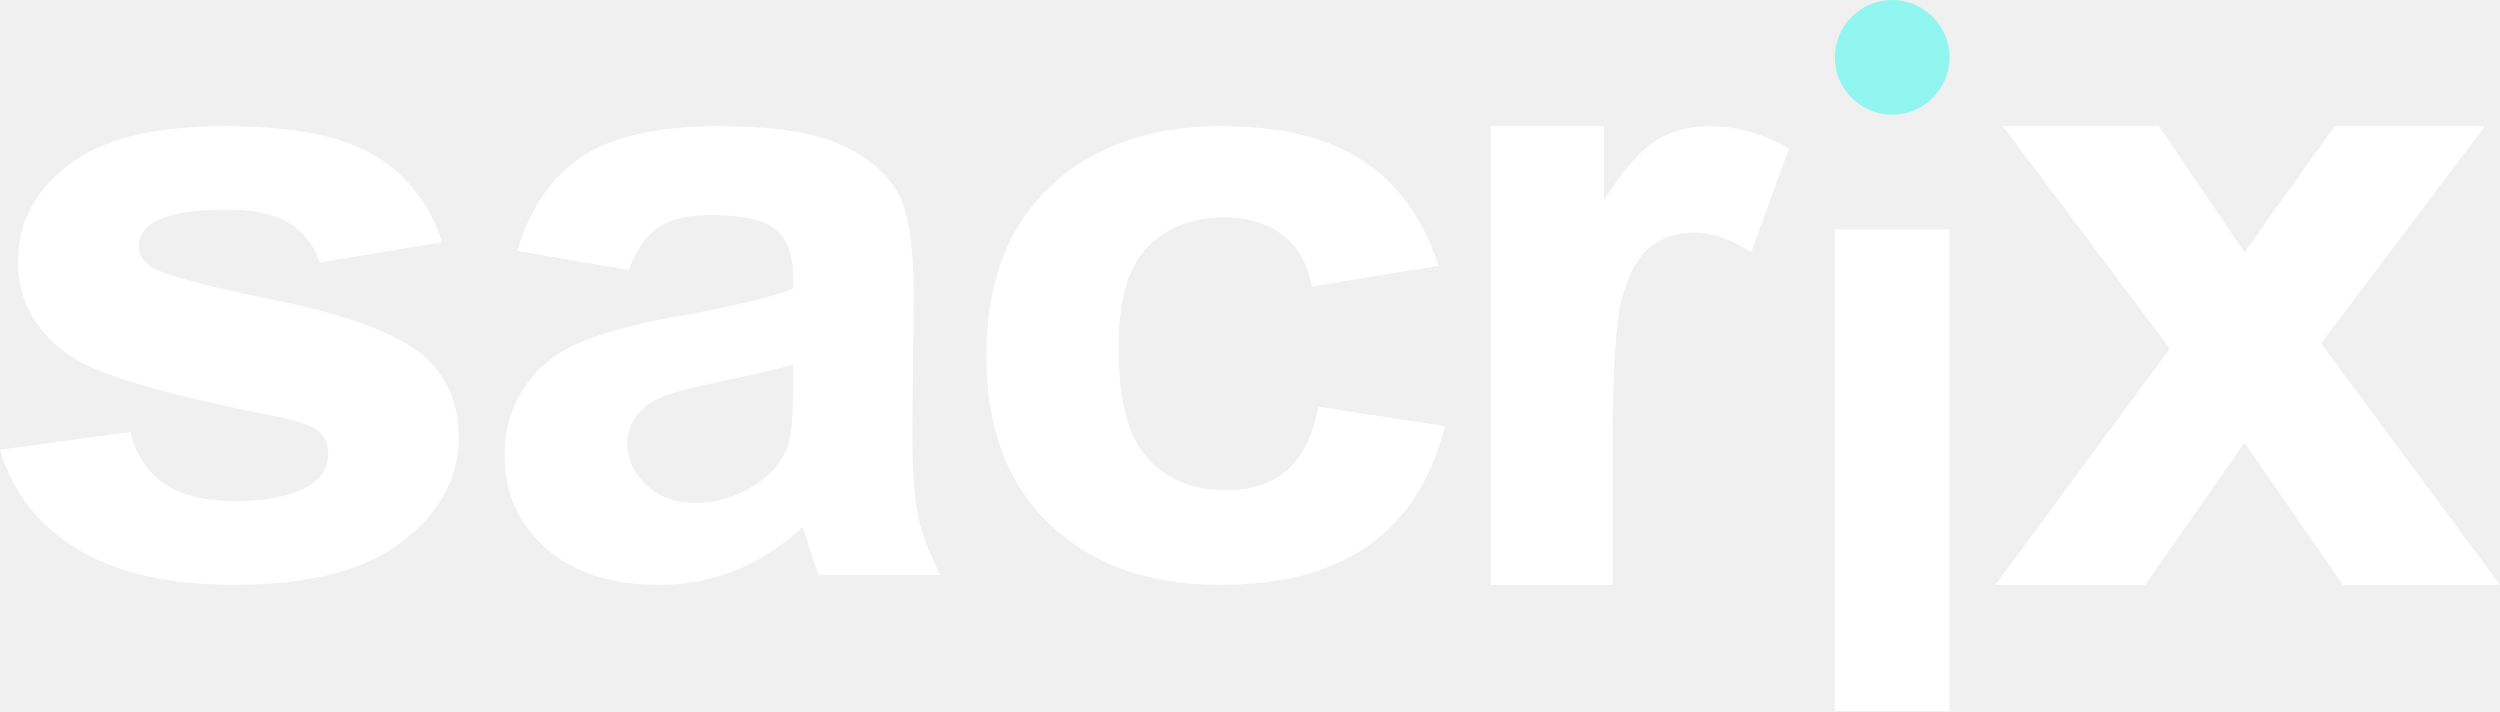
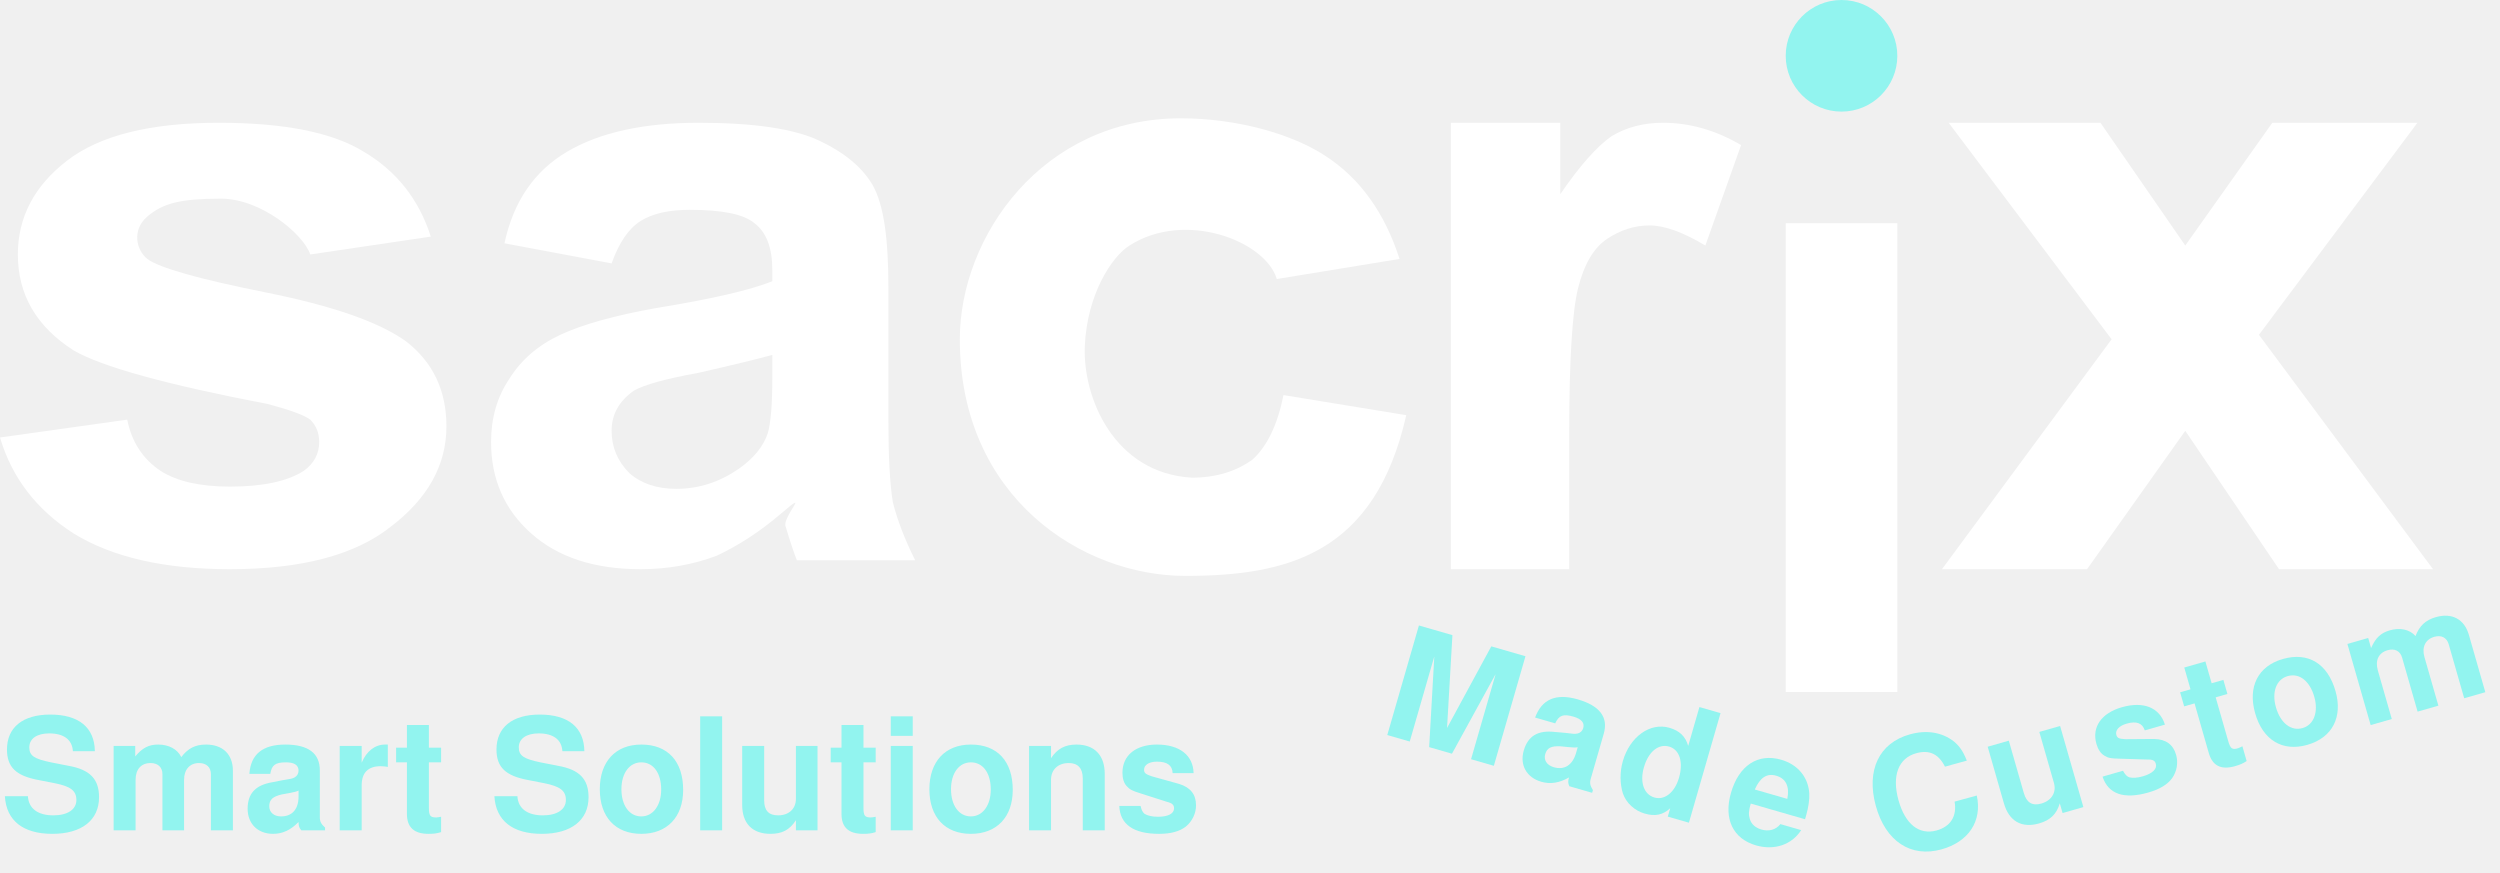
- <svg xmlns="http://www.w3.org/2000/svg" width="109" height="31" viewBox="0 0 109 31" fill="none">
-   <path d="M0 19.608L5.685 18.833C5.927 19.818 6.418 20.569 7.157 21.086C7.897 21.59 8.931 21.842 10.262 21.842C11.727 21.842 12.829 21.602 13.569 21.122C14.066 20.785 14.315 20.335 14.315 19.77C14.315 19.386 14.18 19.068 13.911 18.815C13.629 18.575 12.997 18.353 12.016 18.149C7.446 17.248 4.55 16.425 3.327 15.68C1.633 14.647 0.786 13.212 0.786 11.374C0.786 9.716 1.519 8.323 2.984 7.194C4.449 6.065 6.72 5.5 9.798 5.5C12.729 5.5 14.906 5.926 16.331 6.779C17.755 7.632 18.737 8.893 19.274 10.563L13.931 11.446C13.703 10.701 13.266 10.131 12.621 9.734C11.989 9.338 11.082 9.14 9.899 9.14C8.407 9.14 7.339 9.326 6.694 9.698C6.263 9.962 6.048 10.305 6.048 10.725C6.048 11.086 6.237 11.392 6.613 11.644C7.124 11.98 8.884 12.455 11.895 13.068C14.919 13.68 17.03 14.431 18.226 15.32C19.409 16.221 20 17.476 20 19.086C20 20.839 19.18 22.347 17.54 23.608C15.9 24.869 13.475 25.5 10.262 25.5C7.345 25.5 5.034 24.971 3.327 23.914C1.633 22.857 0.524 21.422 0 19.608Z" fill="white" />
-   <path d="M27.412 11.77L22.553 10.941C23.099 9.092 24.039 7.722 25.373 6.833C26.707 5.944 28.689 5.5 31.319 5.5C33.708 5.5 35.486 5.77 36.655 6.311C37.824 6.839 38.643 7.518 39.113 8.347C39.596 9.164 39.837 10.671 39.837 12.869L39.78 18.779C39.78 20.461 39.863 21.704 40.028 22.509C40.206 23.302 40.53 24.155 41 25.068H35.702C35.562 24.731 35.391 24.233 35.188 23.572C35.099 23.272 35.035 23.074 34.997 22.977C34.082 23.818 33.104 24.449 32.062 24.869C31.02 25.29 29.909 25.5 28.727 25.5C26.644 25.5 24.998 24.965 23.791 23.896C22.597 22.827 22 21.476 22 19.842C22 18.761 22.273 17.8 22.82 16.959C23.366 16.107 24.128 15.458 25.106 15.014C26.097 14.557 27.52 14.161 29.375 13.824C31.878 13.38 33.612 12.966 34.578 12.581V12.077C34.578 11.104 34.324 10.413 33.815 10.005C33.307 9.584 32.348 9.374 30.938 9.374C29.985 9.374 29.242 9.554 28.708 9.914C28.174 10.263 27.743 10.881 27.412 11.77ZM34.578 15.878C33.892 16.095 32.805 16.353 31.319 16.653C29.832 16.953 28.861 17.248 28.403 17.536C27.704 18.005 27.355 18.599 27.355 19.32C27.355 20.029 27.635 20.641 28.194 21.158C28.753 21.674 29.464 21.932 30.328 21.932C31.294 21.932 32.215 21.632 33.091 21.032C33.739 20.575 34.165 20.017 34.368 19.356C34.508 18.923 34.578 18.101 34.578 16.887V15.878Z" fill="white" />
-   <path d="M62.721 11.59L57.192 12.491C57.005 11.494 56.58 10.743 55.914 10.239C55.262 9.734 54.41 9.482 53.359 9.482C51.962 9.482 50.844 9.92 50.006 10.797C49.181 11.662 48.769 13.116 48.769 15.158C48.769 17.428 49.188 19.032 50.026 19.968C50.878 20.905 52.015 21.374 53.439 21.374C54.504 21.374 55.375 21.104 56.054 20.563C56.733 20.011 57.212 19.068 57.491 17.734L63 18.581C62.428 20.863 61.33 22.587 59.707 23.752C58.083 24.917 55.907 25.5 53.18 25.5C50.079 25.5 47.604 24.617 45.755 22.851C43.918 21.086 43 18.641 43 15.518C43 12.359 43.925 9.902 45.775 8.149C47.624 6.383 50.126 5.5 53.279 5.5C55.861 5.5 57.91 6.005 59.427 7.014C60.957 8.011 62.055 9.536 62.721 11.59Z" fill="white" />
-   <path d="M70.31 25.5H65V5.5H69.932V8.723C70.776 7.409 71.531 6.544 72.199 6.126C72.879 5.709 73.648 5.5 74.504 5.5C75.714 5.5 76.879 5.825 78 6.476L76.356 10.988C75.462 10.423 74.63 10.141 73.862 10.141C73.119 10.141 72.489 10.344 71.972 10.749C71.456 11.142 71.046 11.86 70.744 12.903C70.454 13.947 70.31 16.132 70.31 19.459V25.5Z" fill="white" />
-   <circle cx="82.5" cy="2.5" r="2.5" fill="#92F6F0" />
-   <path d="M80 31V10H85V31H80Z" fill="white" />
-   <path d="M87 25.5L94.605 15.199L87.318 5.5H94.128L97.861 10.999L101.792 5.5H108.345L101.197 14.973L109 25.5H102.15L97.861 19.304L93.532 25.5H87Z" fill="white" />
+ <svg xmlns="http://www.w3.org/2000/svg" id="Layer_1" version="1.1" viewBox="0 0 112 39.1">
+   <defs>
+     <style>
+       .st0 {
+         letter-spacing: 0em;
+       }
+ 
+       .st0, .st1, .st2 {
+         fill: #92f4ef;
+       }
+ 
+       .st0, .st3, .st2 {
+         isolation: isolate;
+       }
+ 
+       .st0, .st2 {
+         font-family: Helvetica-Bold, Helvetica;
+         font-size: 7px;
+         font-weight: 700;
+       }
+ 
+       .st2 {
+         letter-spacing: 0em;
+       }
+ 
+       .st4 {
+         fill: #fff;
+       }
+     </style>
+   </defs>
+   <g>
+     <path class="st4" d="M18.2,15.3q-1.8-1.3-6.3-2.2t-5.3-1.5c-.5-.4-.7-1.3,0-1.9s1.5-.8,3.3-.8,3.7,1.6,4,2.5l5.4-.8q-.8-2.5-3-3.8-2.1-1.3-6.5-1.3-4.6,0-6.8,1.7-2.2,1.7-2.2,4.2,0,2.7,2.5,4.3,1.9,1.1,8.7,2.4,1.5.4,1.9.7.4.4.4,1,0,.8-.7,1.3-1.1.7-3.3.7-2,0-3.1-.7-1.2-.8-1.5-2.3l-5.7.8q.8,2.7,3.3,4.3,2.6,1.6,7,1.6,4.8,0,7.2-1.9,2.5-1.9,2.5-4.5Q20,16.7,18.2,15.3Z" />
+     <path class="st4" d="M39.8,18.8v-5.9c0-2.2-.2-3.7-.7-4.6q-.7-1.2-2.4-2t-5.4-.8-5.9,1.3-2.8,4.1l4.8.9q.5-1.4,1.3-1.9.8-.5,2.2-.5,2.2,0,2.9.6.8.6.8,2.1v.5q-1.5.6-5.2,1.2-2.8.5-4.3,1.2-1.5.7-2.3,2-.8,1.2-.8,2.8,0,2.5,1.8,4.1,1.8,1.6,4.9,1.6,1.8,0,3.4-.6,1.5-.7,2.9-1.9c1.4-1.2,0,.2.2.6q.3,1,.5,1.5h5.3q-.7-1.4-1-2.6Q39.8,21.3,39.8,18.8ZM34.6,16.9q0,1.8-.2,2.5-.3.9-1.3,1.6-1.3.9-2.8.9-1.3,0-2.1-.7-.8-.8-.8-1.9,0-1.1,1-1.8.7-.4,2.9-.8,2.2-.5,3.3-.8V16.9Z" />
+     <path class="st4" d="M56.1,20.6c-.7.5-1.6.8-2.7.8-3.5-.2-4.9-3.6-4.8-5.9s1.2-4,2-4.5c2.5-1.6,6.1-.2,6.6,1.5l5.5-.9q-1-3.1-3.3-4.6c-1.5-1-4-1.7-6.5-1.7-6.2,0-9.9,5.3-9.9,9.9,0,7.1,5.5,10.6,10.1,10.6s8.5-1,9.9-7.2l-5.5-.9Q57.1,19.7,56.1,20.6Z" />
+     <path class="st4" d="M72.2,6.1q-1,.7-2.3,2.6v-3.2h-4.9v20h5.3v-6q0-5,.4-6.6t1.3-2.2,1.9-.6,2.5.9l1.6-4.5q-1.7-1-3.5-1Q73.2,5.5,72.2,6.1Z" />
+     <circle class="st1" cx="82.5" cy="2.5" r="2.5" />
+     <rect class="st4" x="80" y="10" width="5" height="21" />
+     <polygon class="st4" points="101.2 15 108.3 5.5 101.8 5.5 97.9 11 94.1 5.5 87.3 5.5 94.6 15.2 87 25.5 93.5 25.5 97.9 19.3 102.1 25.5 109 25.5 101.2 15" />
+   </g>
+   <g class="st3">
+     <g class="st3">
+       <text class="st0" transform="translate(0 37.2)">
+         <tspan x="0" y="0">Smart Solutions</tspan>
+       </text>
+     </g>
+   </g>
+   <g>
+     <g class="st3">
+       <g class="st3">
+         <text class="st2" transform="translate(61.7 32.8) rotate(16.1)">
+           <tspan x="0" y="0">M</tspan>
+         </text>
+       </g>
+     </g>
+     <g class="st3">
+       <g class="st3">
+         <text class="st2" transform="translate(67.8 34.5) rotate(16.1)">
+           <tspan x="0" y="0">a</tspan>
+         </text>
+       </g>
+     </g>
+     <g class="st3">
+       <g class="st3">
+         <text class="st2" transform="translate(72 35.8) rotate(16.1)">
+           <tspan x="0" y="0">d</tspan>
+         </text>
+       </g>
+     </g>
+     <g class="st3">
+       <g class="st3">
+         <text class="st2" transform="translate(76.9 37.2) rotate(16.1)">
+           <tspan x="0" y="0">e</tspan>
+         </text>
+       </g>
+     </g>
+   </g>
+   <g>
+     <g class="st3">
+       <g class="st3">
+         <text class="st2" transform="translate(84.4 38.6) rotate(-15.4)">
+           <tspan x="0" y="0">C</tspan>
+         </text>
+       </g>
+     </g>
+     <g class="st3">
+       <g class="st3">
+         <text class="st2" transform="translate(89.7 37.2) rotate(-16)">
+           <tspan x="0" y="0">u</tspan>
+         </text>
+       </g>
+     </g>
+     <g class="st3">
+       <g class="st3">
+         <text class="st2" transform="translate(94.3 35.9) rotate(-16)">
+           <tspan x="0" y="0">s</tspan>
+         </text>
+       </g>
+     </g>
+     <g class="st3">
+       <g class="st3">
+         <text class="st2" transform="translate(98.6 34.6) rotate(-16)">
+           <tspan x="0" y="0">t</tspan>
+         </text>
+       </g>
+     </g>
+     <g class="st3">
+       <g class="st3">
+         <text class="st2" transform="translate(101.3 33.8) rotate(-16)">
+           <tspan x="0" y="0">o</tspan>
+         </text>
+       </g>
+     </g>
+     <g class="st3">
+       <g class="st3">
+         <text class="st2" transform="translate(105.8 32.6) rotate(-16)">
+           <tspan x="0" y="0">m</tspan>
+         </text>
+       </g>
+     </g>
+   </g>
</svg>
